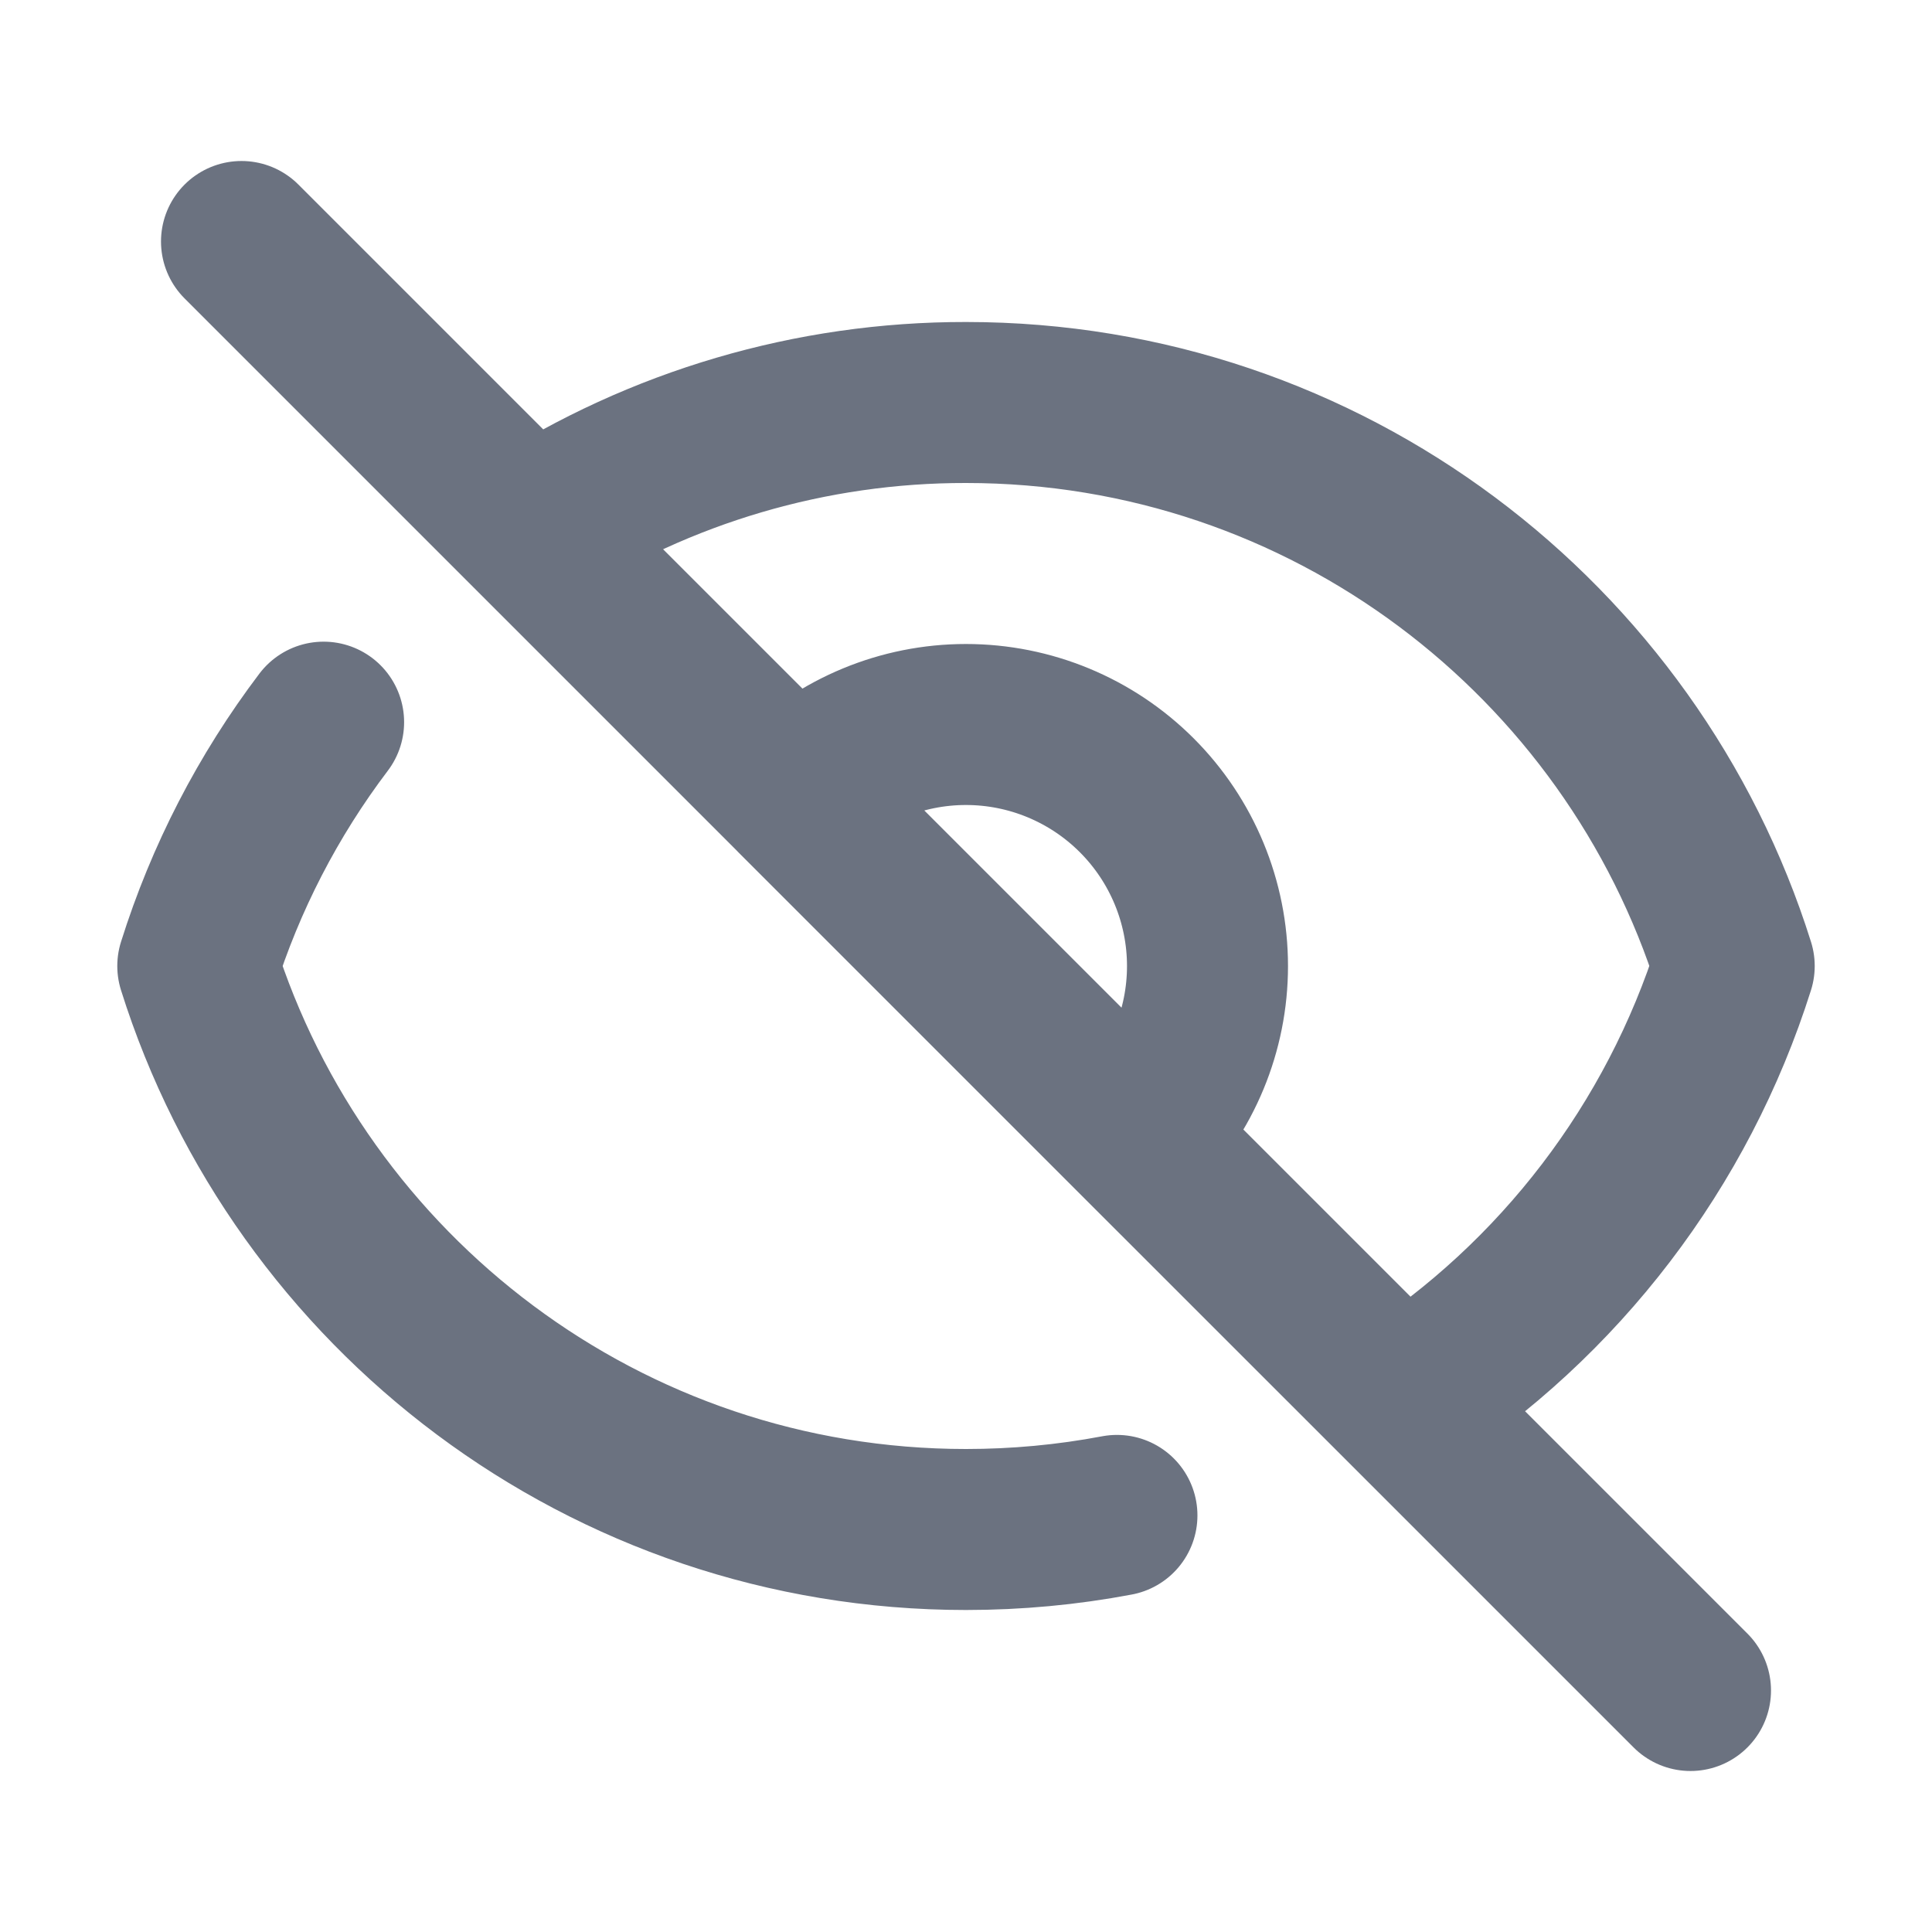
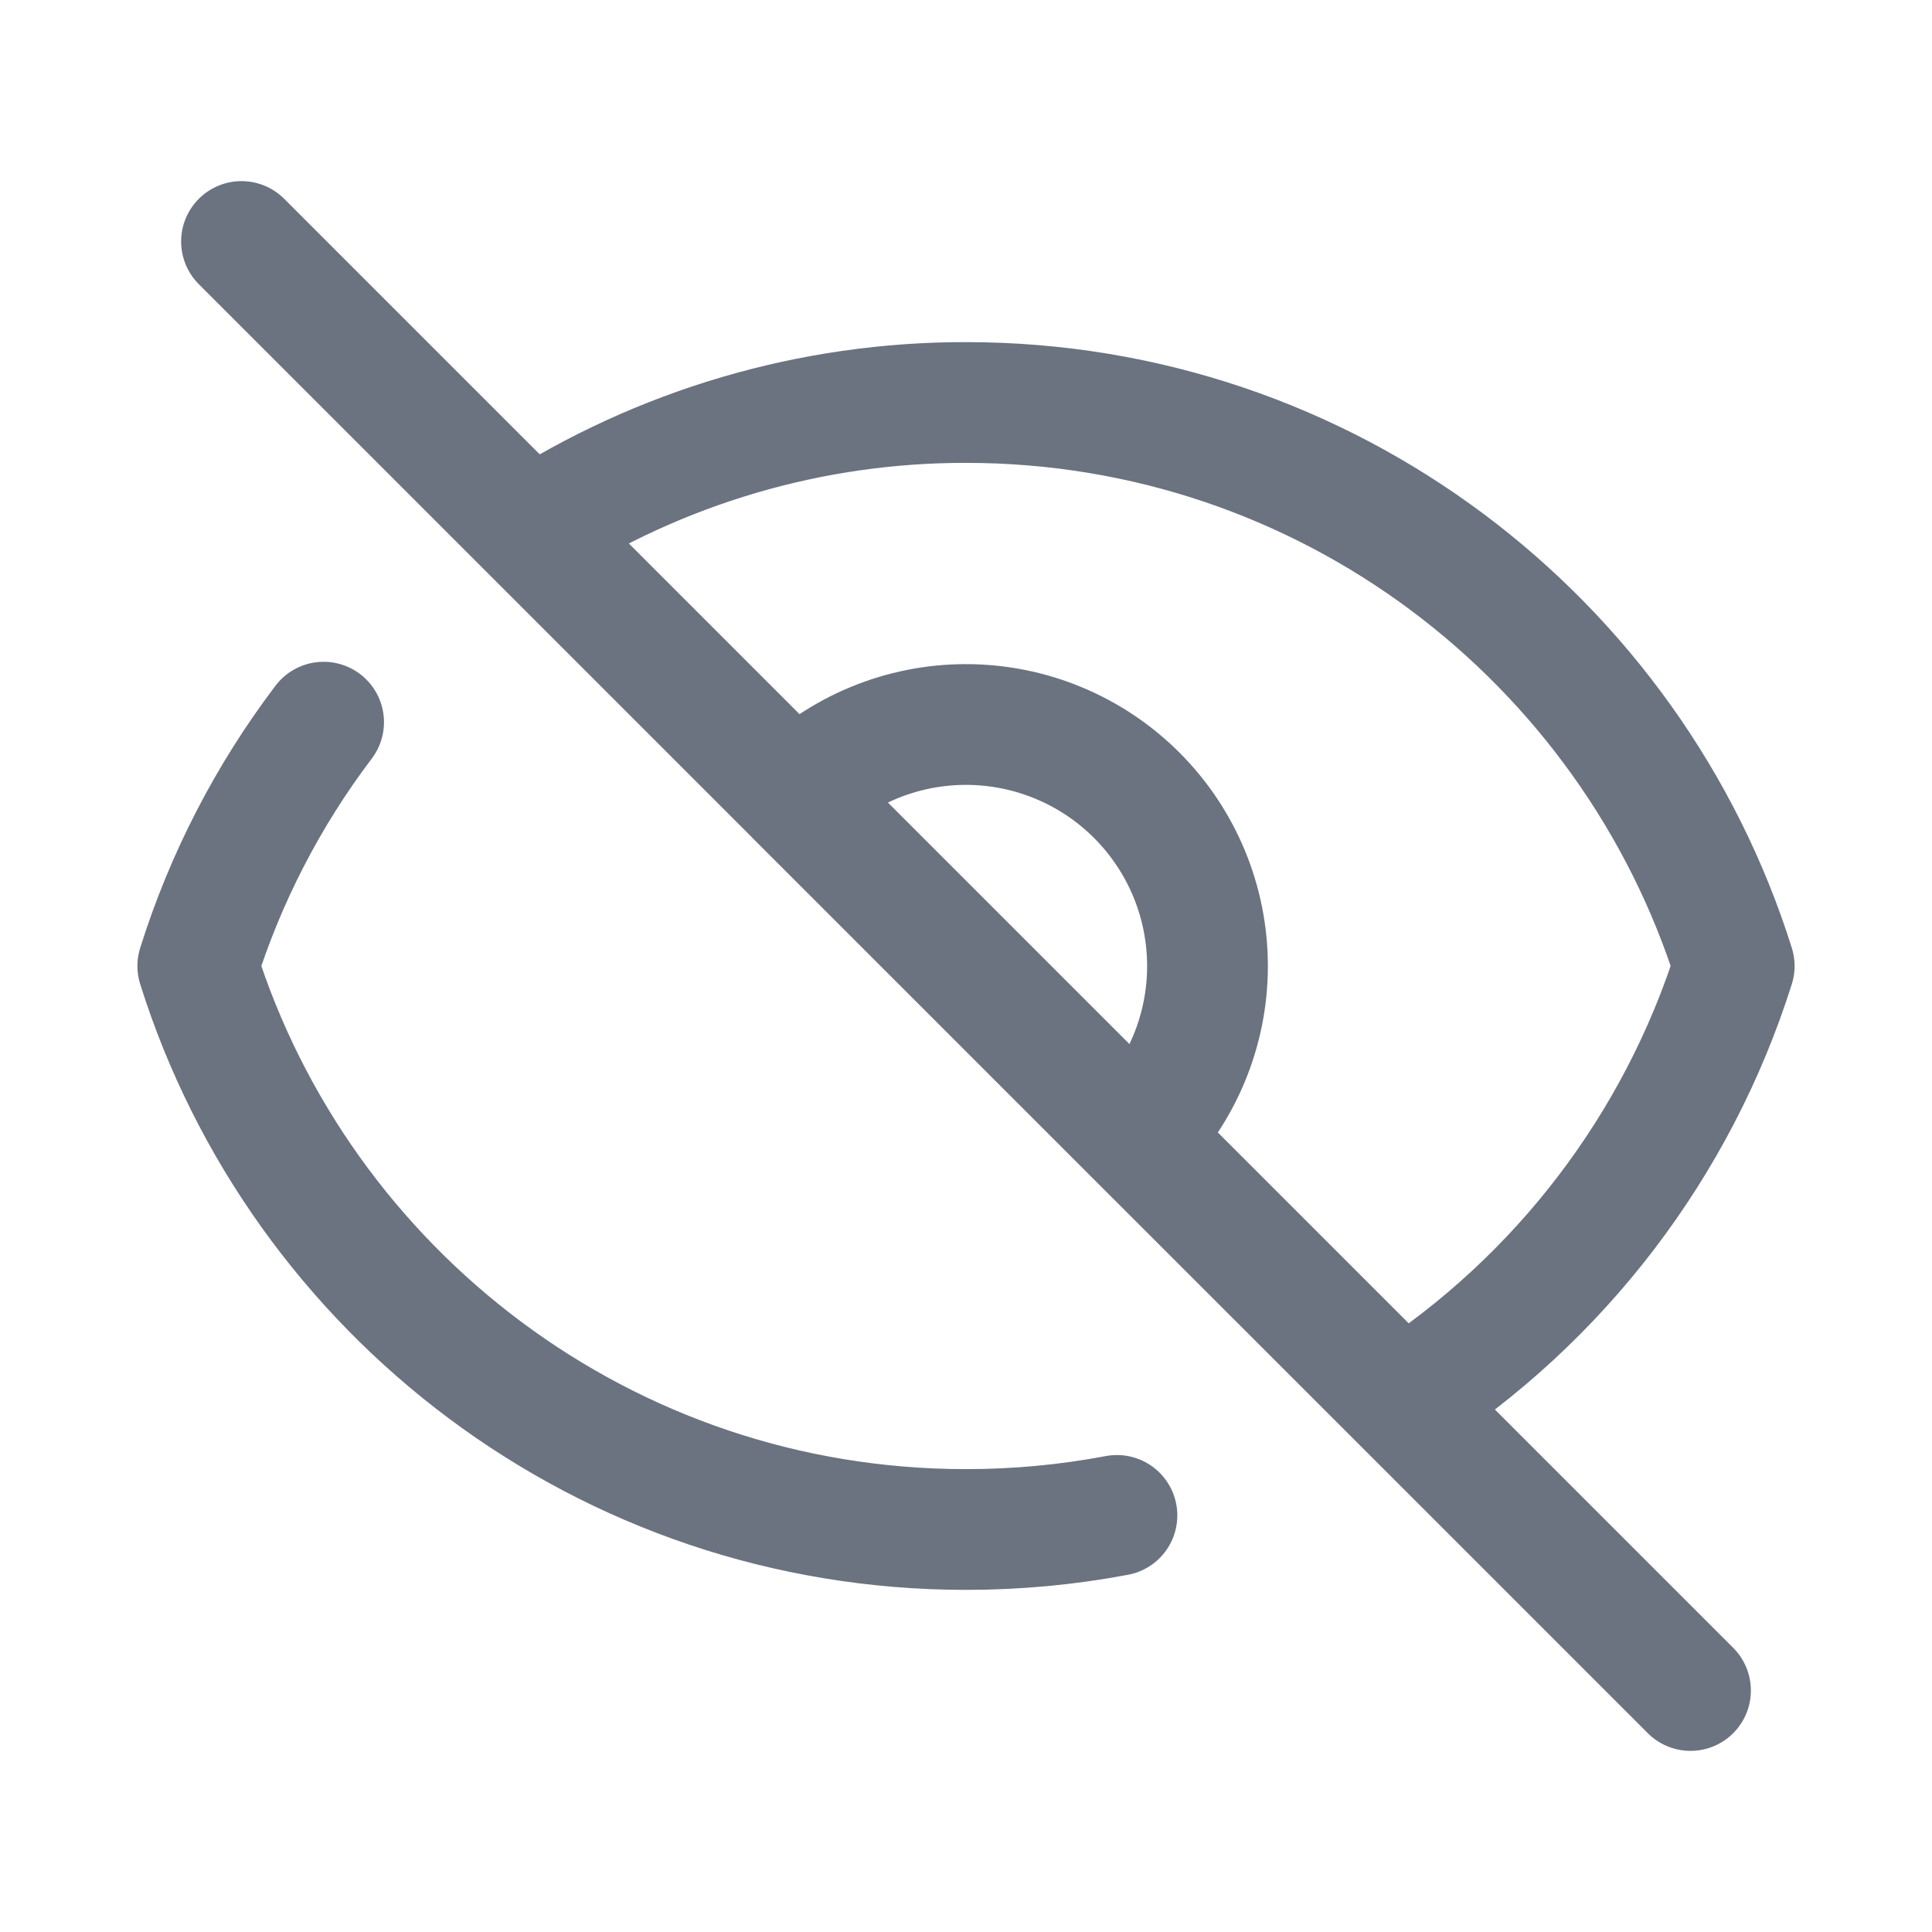
<svg xmlns="http://www.w3.org/2000/svg" width="24" height="24" viewBox="0 0 24 24" fill="none">
-   <path d="M13.875 18.825C13.257 18.942 12.629 19 12 19C7.522 19 3.732 16.057 2.457 12C2.8 10.908 3.329 9.883 4.02 8.971M9.878 9.879C10.441 9.316 11.204 9 11.999 9C12.795 9 13.558 9.316 14.121 9.879C14.684 10.442 15 11.205 15 12.001C15 12.796 14.684 13.559 14.121 14.122M9.878 9.879L14.121 14.122M9.878 9.879L14.12 14.12M14.121 14.122L17.412 17.412M9.88 9.88L6.59 6.59M6.59 6.59L3 3M6.59 6.59C8.202 5.55 10.081 4.997 12 5C16.478 5 20.268 7.943 21.543 12C20.839 14.23 19.377 16.145 17.411 17.411M6.59 6.59L17.411 17.411M17.411 17.411L21 21" stroke="#6B7280" stroke-width="2" stroke-linecap="round" stroke-linejoin="round" />
+   <path d="M13.875 18.825C13.257 18.942 12.629 19 12 19C7.522 19 3.732 16.057 2.457 12C2.8 10.908 3.329 9.883 4.02 8.971M9.878 9.879C10.441 9.316 11.204 9 11.999 9C12.795 9 13.558 9.316 14.121 9.879C14.684 10.442 15 11.205 15 12.001C15 12.796 14.684 13.559 14.121 14.122M9.878 9.879L14.121 14.122M9.878 9.879L14.12 14.12M14.121 14.122L17.412 17.412M9.88 9.88L6.59 6.59M6.59 6.59L3 3M6.59 6.59C8.202 5.55 10.081 4.997 12 5C16.478 5 20.268 7.943 21.543 12C20.839 14.23 19.377 16.145 17.411 17.411M6.59 6.59L17.411 17.411M17.411 17.411L21 21" stroke="#6B7280" stroke-width="1.5" stroke-linecap="round" stroke-linejoin="round" />
</svg>
